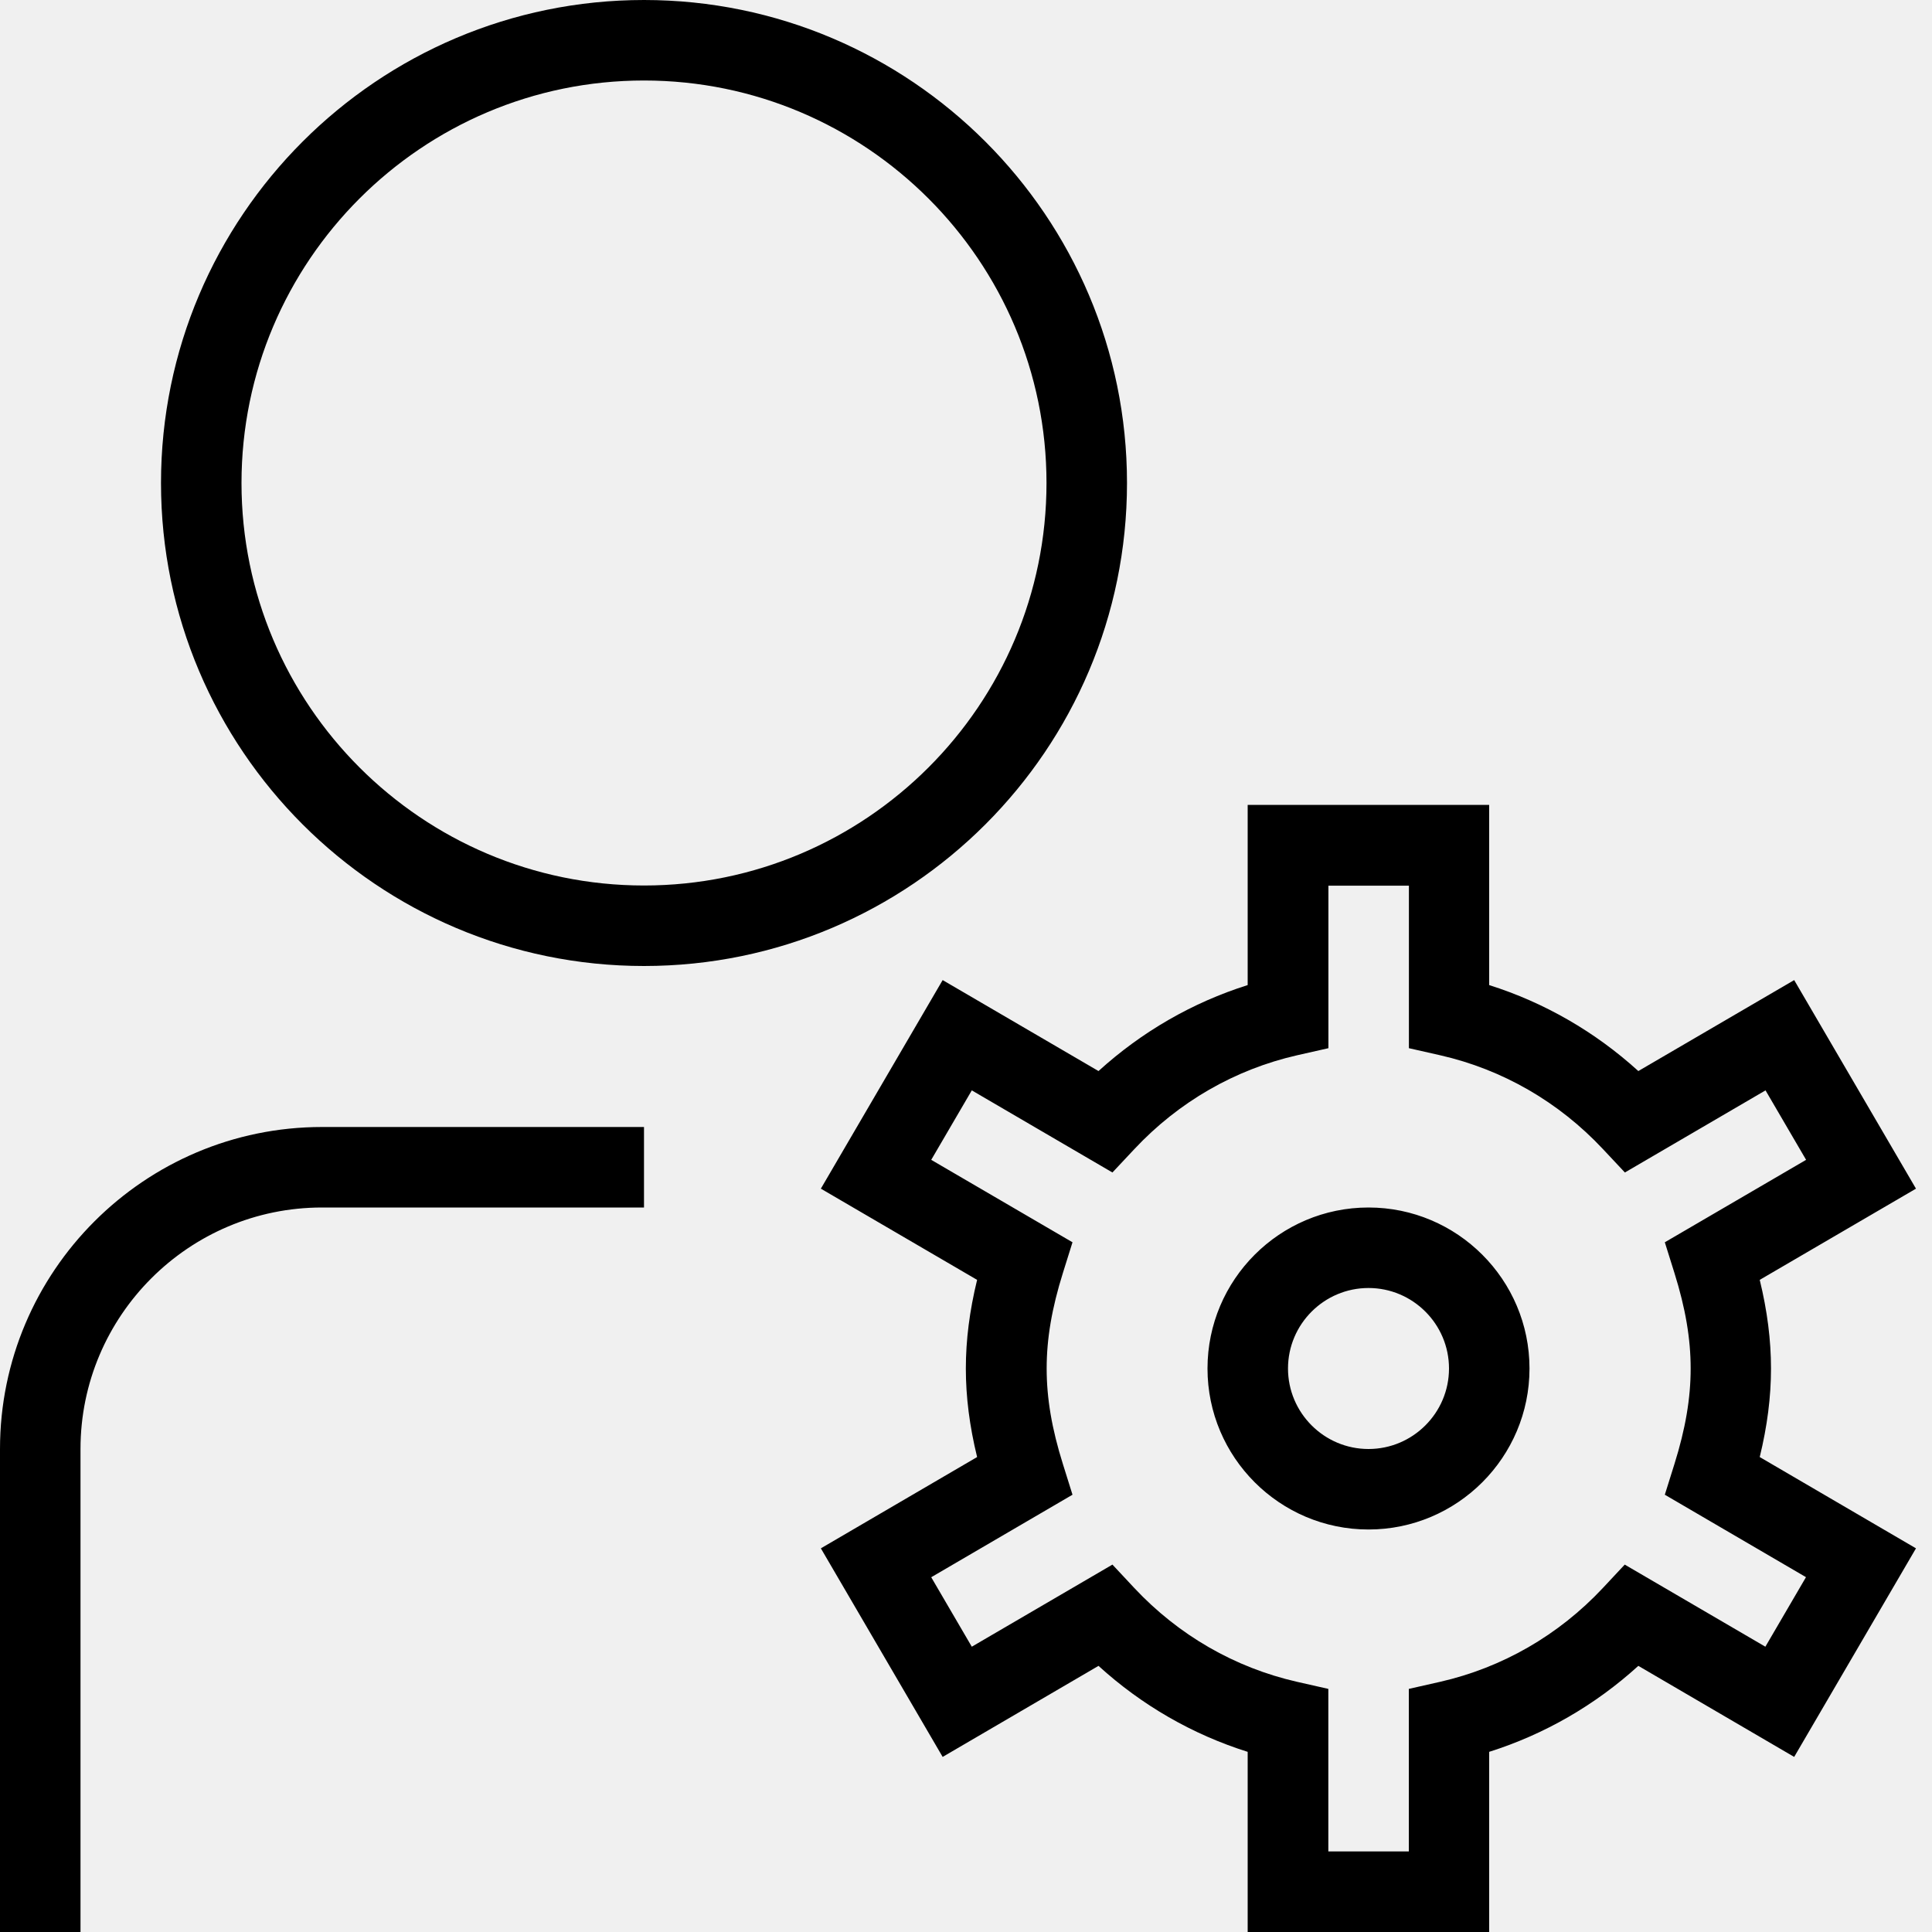
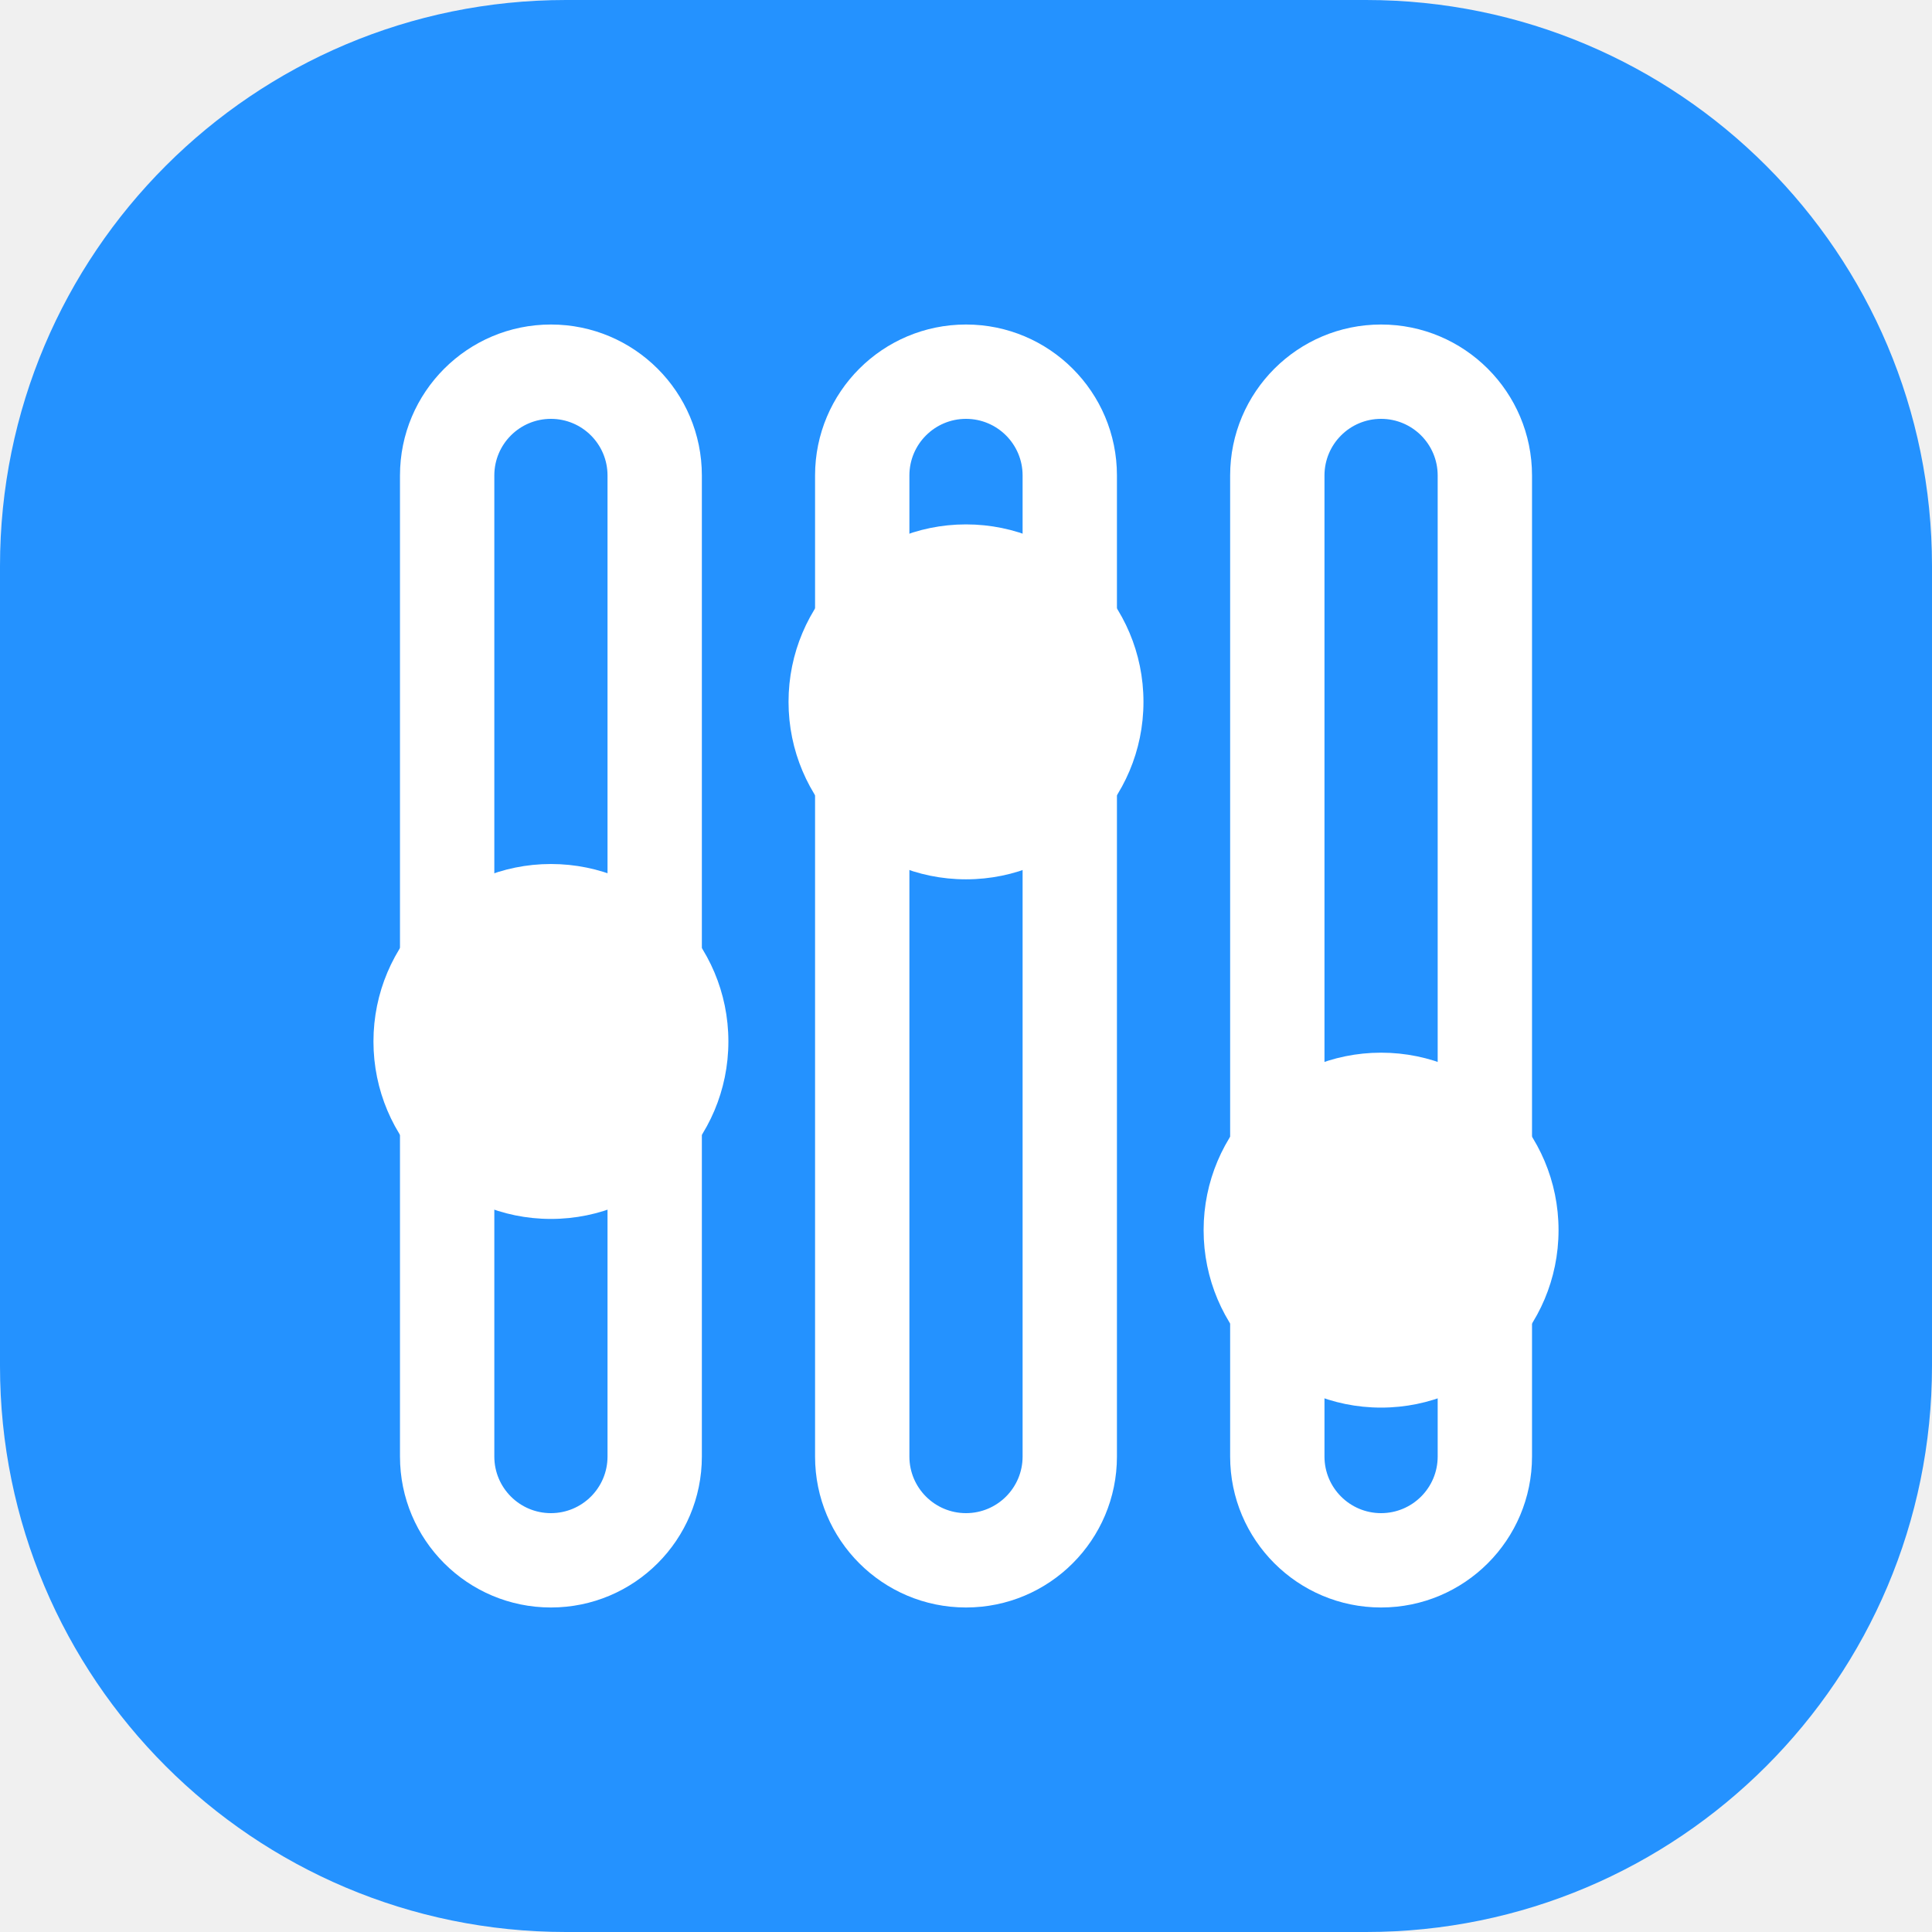
- <svg xmlns="http://www.w3.org/2000/svg" id="Layer_1" data-name="Layer 1" viewBox="0 0 24 24">
-   <path d="m17,15c-1.103,0-2,.897-2,2s.897,2,2,2,2-.897,2-2-.897-2-2-2Zm0,3c-.551,0-1-.449-1-1s.449-1,1-1,1,.449,1,1-.449,1-1,1Zm-13-4h4v1h-4c-1.654,0-3,1.346-3,3v6H0v-6c0-2.206,1.794-4,4-4ZM14,6c0-3.309-2.691-6-6-6S2,2.691,2,6s2.691,6,6,6,6-2.691,6-6Zm-6,5c-2.757,0-5-2.243-5-5S5.243,1,8,1s5,2.243,5,5-2.243,5-5,5Zm14,6c0-.353-.046-.716-.14-1.101l1.941-1.133-1.513-2.591-1.936,1.13c-.537-.488-1.167-.851-1.853-1.068v-2.238h-3v2.238c-.687.217-1.316.58-1.853,1.068l-1.936-1.13-1.513,2.591,1.941,1.133c-.094.385-.14.748-.14,1.101s.046.715.14,1.1l-1.941,1.134,1.513,2.591,1.936-1.131c.537.489,1.167.852,1.853,1.068v2.238h3v-2.238c.687-.217,1.316-.58,1.853-1.068l1.936,1.131,1.513-2.591-1.941-1.134c.094-.385.14-.747.14-1.1Zm.434,2.593l-.504.863-1.747-1.02-.272.291c-.549.586-1.249.989-2.021,1.165l-.389.088v2.019h-1v-2.019l-.389-.088c-.773-.176-1.472-.579-2.021-1.165l-.272-.291-1.747,1.02-.504-.863,1.755-1.025-.119-.38c-.138-.439-.202-.817-.202-1.188s.064-.748.202-1.188l.119-.38-1.755-1.024.504-.863,1.747,1.02.273-.291c.549-.586,1.249-.989,2.021-1.165l.389-.088v-2.019h1v2.019l.389.088c.773.176,1.472.579,2.021,1.165l.273.291,1.747-1.02.504.863-1.755,1.024.119.38c.138.44.202.818.202,1.188s-.064.748-.202,1.188l-.119.38,1.755,1.025Z" />
+ <svg xmlns="http://www.w3.org/2000/svg" id="Layer_2" height="512" viewBox="0 0 512 512" width="512" data-name="Layer 2">
+   <g id="Icon">
+     <g id="_29" data-name="29">
+       <rect id="Background" fill="#2492ff" height="512" rx="150" transform="matrix(0 1 -1 0 512 0)" width="512" />
+       <g fill="#fff">
+         <g>
+           <path d="m271 126v260c0 8.28-6.72 15-15 15-8.28 0-15-6.72-15-15v-260c0-8.28 6.72-15 15-15 8.28 0 15 6.72 15 15zm-15 300c22.09 0 40-17.91 40-40v-260c0-22.09-17.91-40-40-40-22.09 0-40 17.91-40 40v260c0 22.09 17.91 40 40 40z" />
+           <circle cx="256" cy="186" r="47.03" />
+         </g>
+         <g>
+           <path d="m381 126v260c0 8.28-6.72 15-15 15-8.28 0-15-6.72-15-15v-260c0-8.28 6.72-15 15-15 8.28 0 15 6.72 15 15zm-15 300c22.09 0 40-17.91 40-40v-260c0-22.09-17.91-40-40-40-22.09 0-40 17.91-40 40v260c0 22.09 17.91 40 40 40z" />
+           <circle cx="366" cy="326" r="47.03" />
+         </g>
+         <g>
+           <path d="m161 126v260c0 8.28-6.72 15-15 15-8.28 0-15-6.72-15-15v-260c0-8.28 6.72-15 15-15 8.28 0 15 6.72 15 15zm-15 300c22.09 0 40-17.91 40-40v-260c0-22.09-17.91-40-40-40-22.09 0-40 17.91-40 40v260c0 22.09 17.91 40 40 40z" />
+           <circle cx="146" cy="276" r="47.03" />
+         </g>
+       </g>
+     </g>
+   </g>
</svg>
